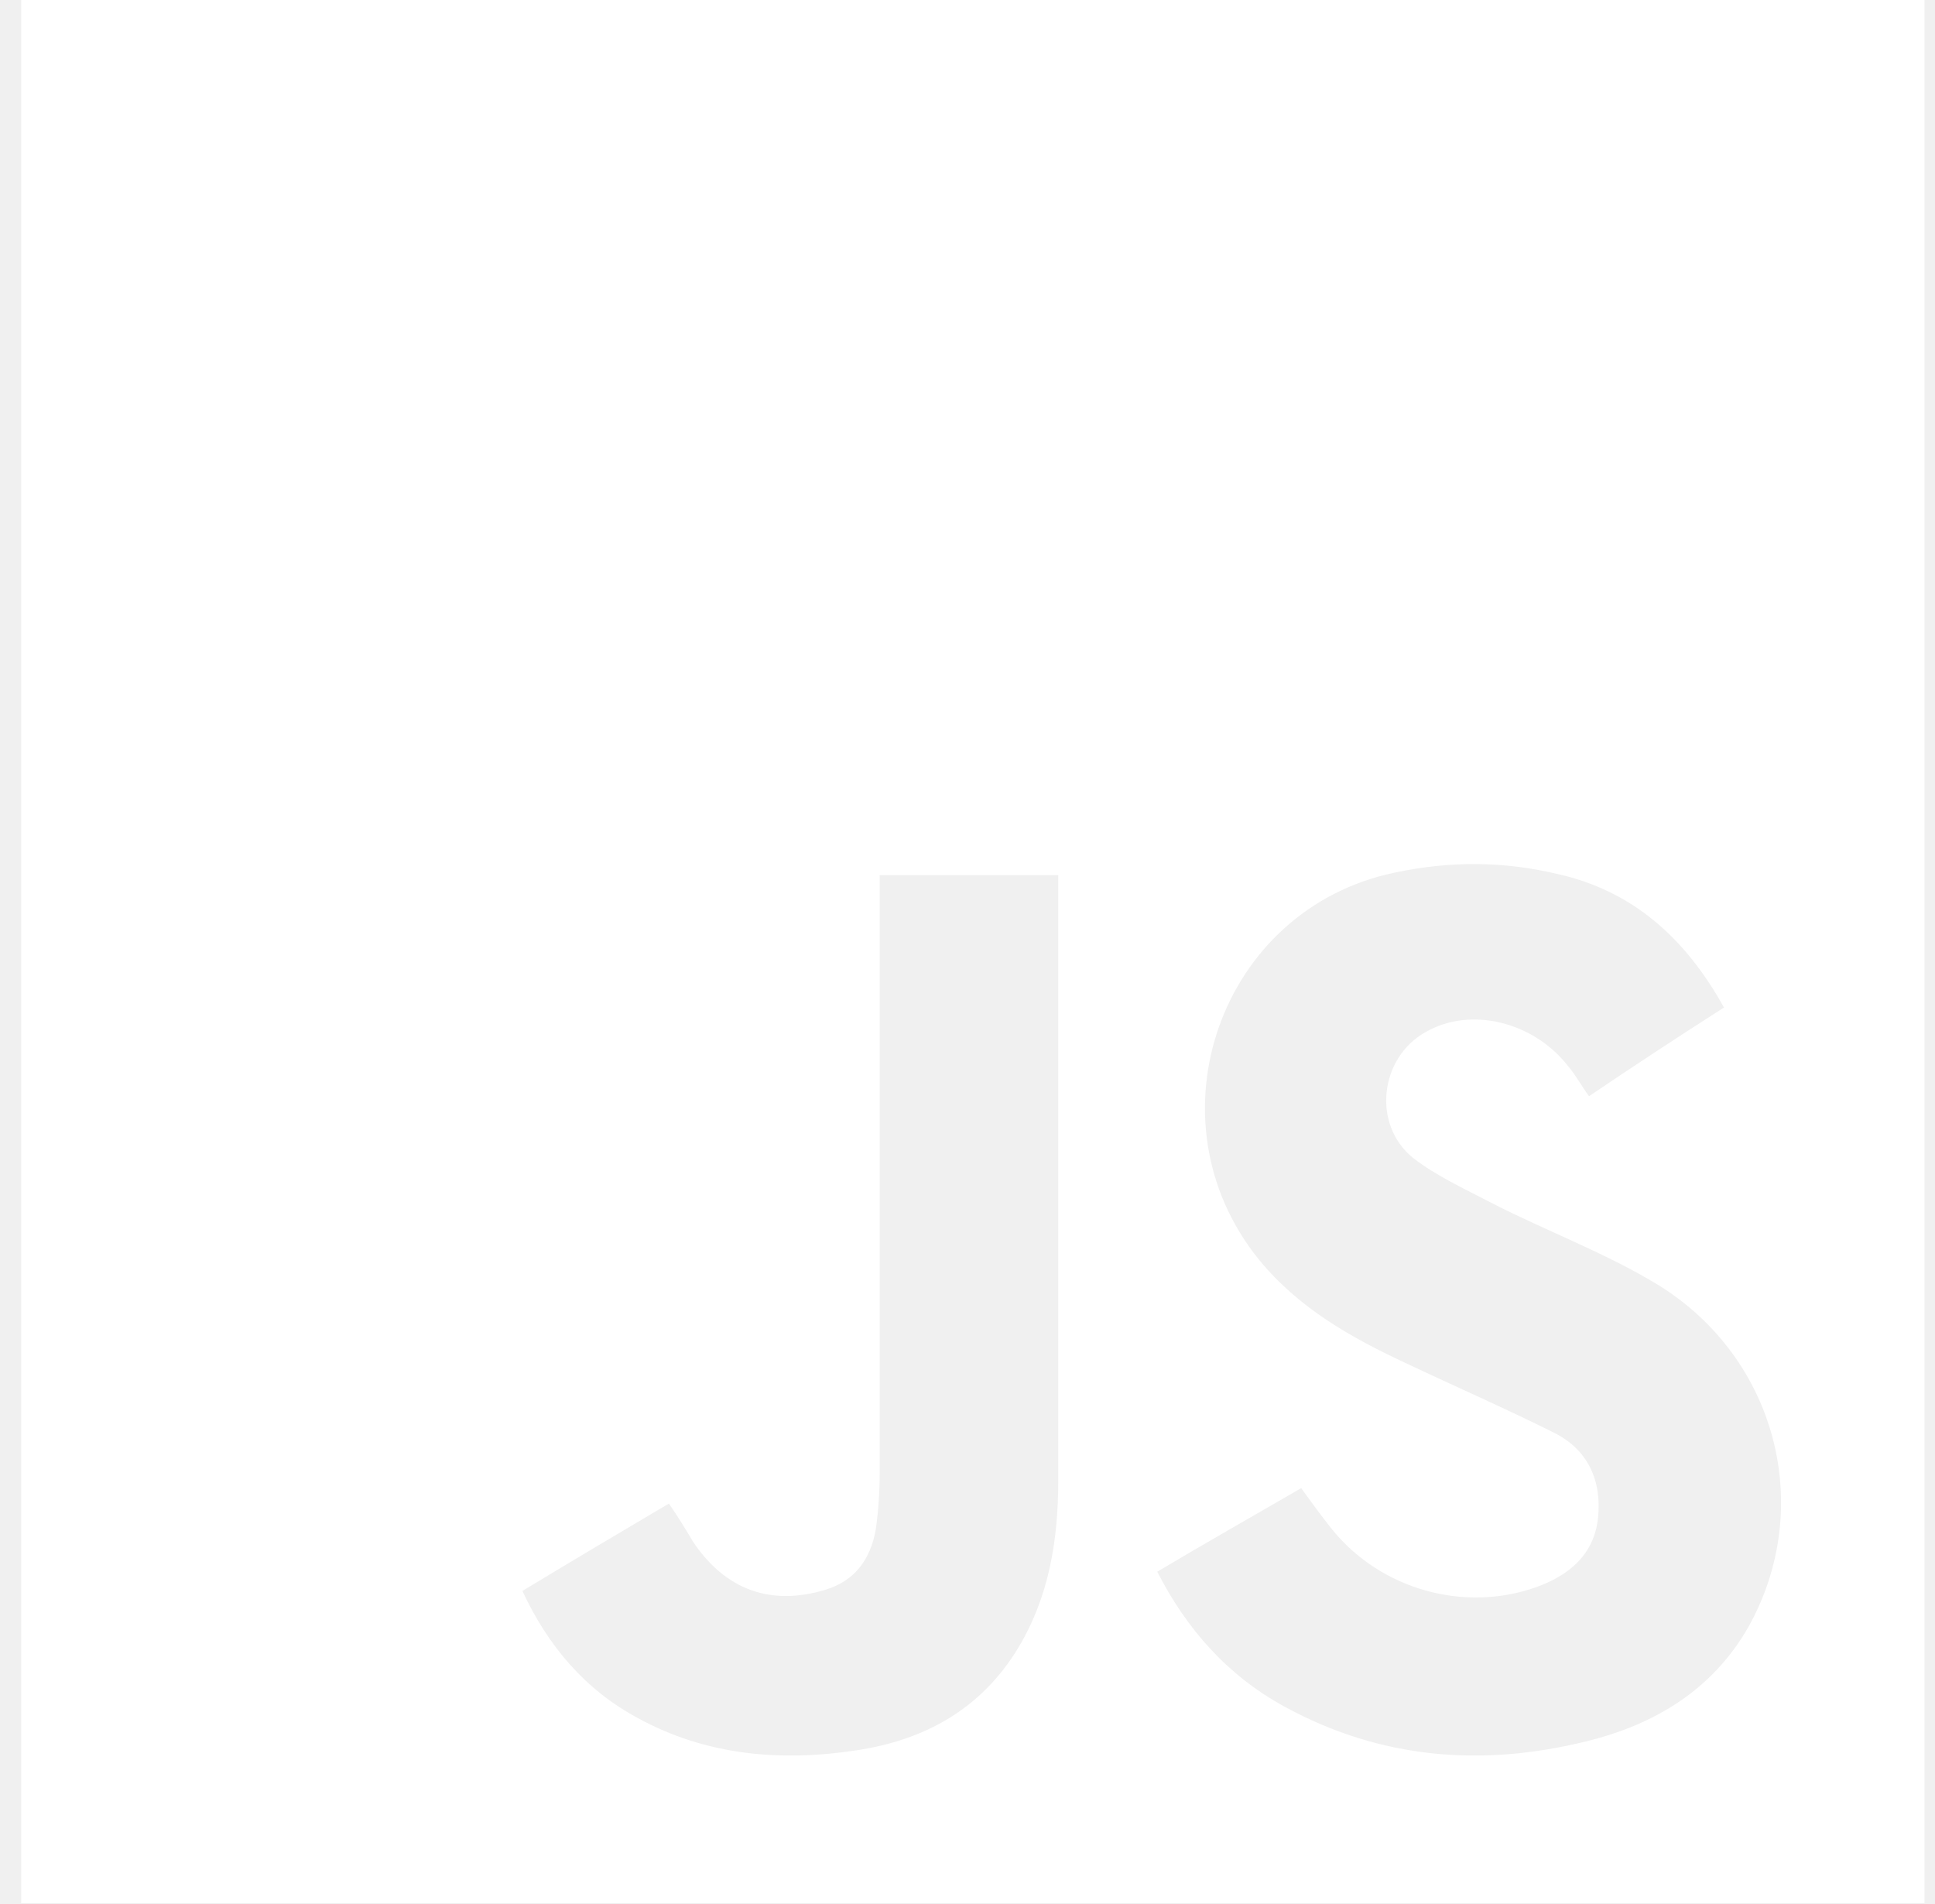
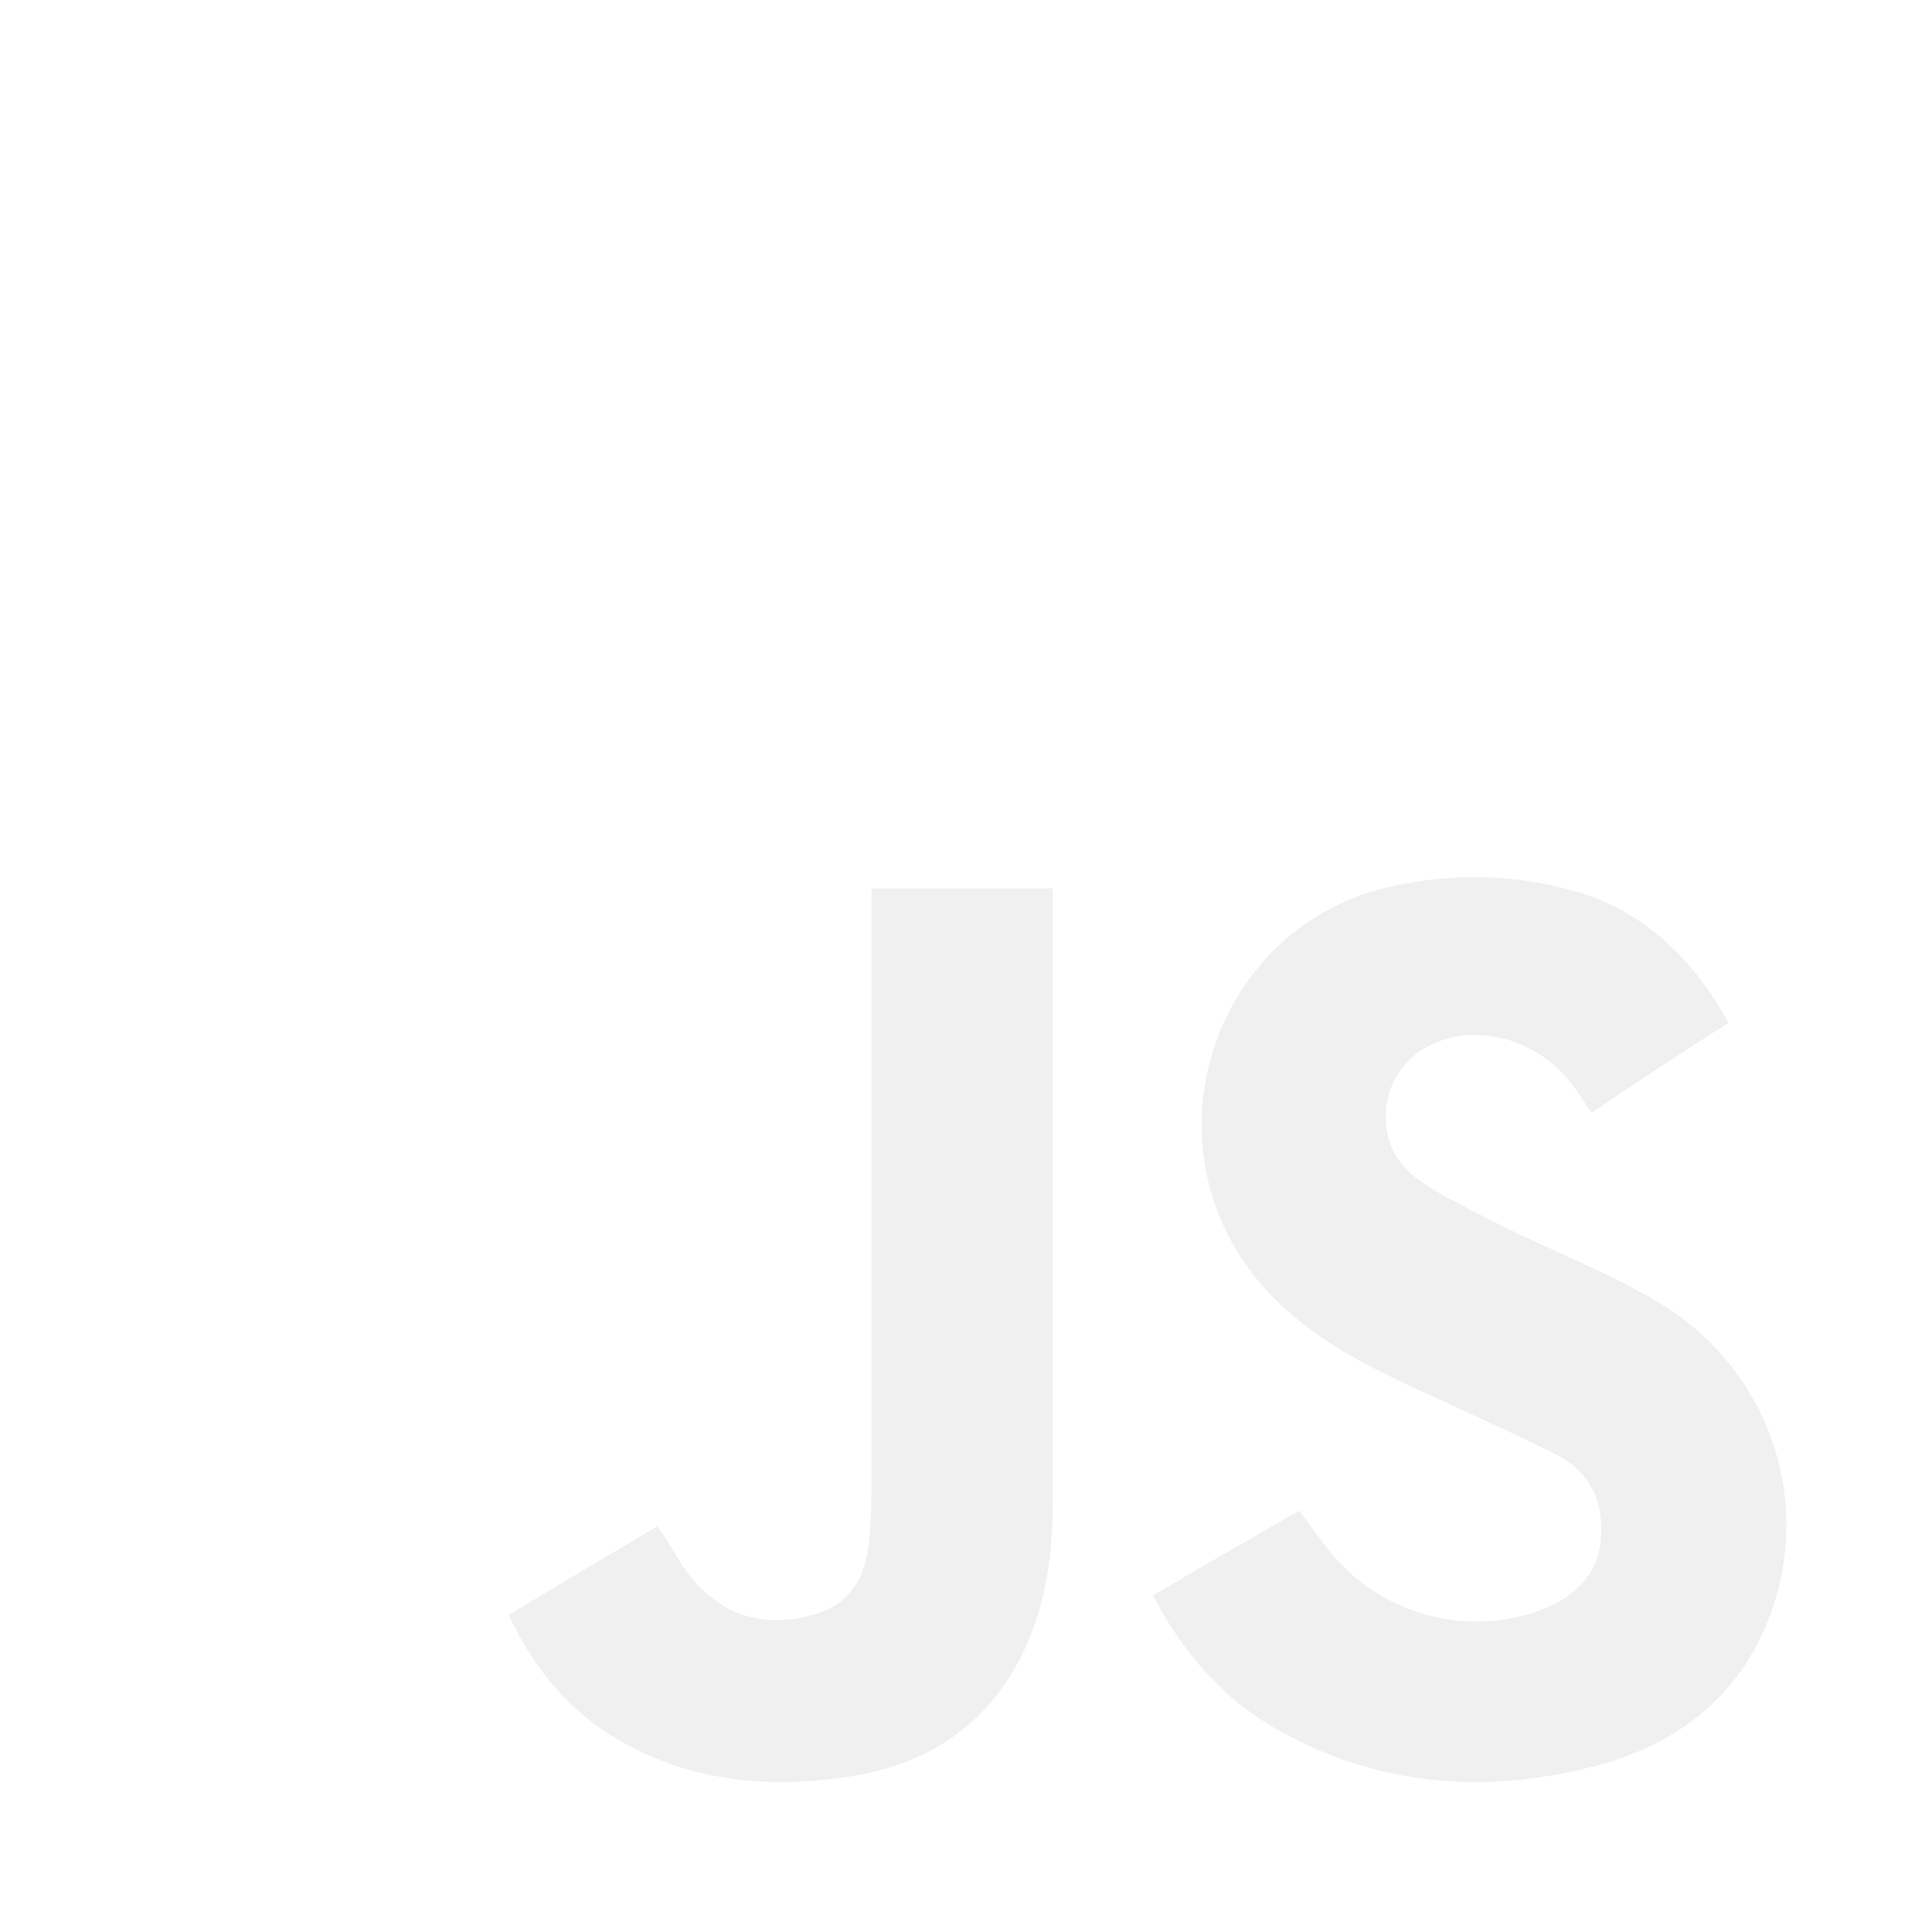
- <svg xmlns="http://www.w3.org/2000/svg" width="61" height="60" viewBox="0 0 61 60" fill="none">
-   <path d="M0.668 0C20.681 0 40.654 0 60.668 0C60.668 20.014 60.668 40.027 60.668 60C40.695 60 20.681 60 0.668 60C0.668 39.946 0.668 19.973 0.668 0ZM54.348 31.762C53.133 29.575 51.471 28.076 49.081 27.549C47.38 27.144 45.678 27.144 43.977 27.508C38.467 28.643 36.117 35.287 39.682 39.703C40.938 41.242 42.599 42.174 44.341 42.984C45.881 43.714 47.461 44.402 49 45.172C50.053 45.699 50.499 46.671 50.378 47.846C50.256 49.021 49.446 49.669 48.433 50.034C46.164 50.844 43.531 50.115 41.991 48.211C41.667 47.806 41.343 47.36 41.019 46.914C39.48 47.806 37.981 48.656 36.482 49.548C37.413 51.371 38.71 52.829 40.492 53.801C43.531 55.462 46.731 55.706 50.013 54.895C52.16 54.369 53.983 53.275 55.118 51.29C57.224 47.522 56.009 42.822 52.282 40.513C50.621 39.5 48.757 38.812 47.015 37.92C46.164 37.475 45.273 37.069 44.544 36.502C43.247 35.449 43.49 33.342 44.949 32.532C46.367 31.722 48.352 32.208 49.446 33.626C49.689 33.91 49.851 34.234 50.094 34.558C51.471 33.626 52.889 32.694 54.348 31.762ZM16.468 50.155C17.278 51.897 18.453 53.275 20.114 54.166C22.262 55.341 24.611 55.544 27.002 55.179C29.149 54.855 30.931 53.883 32.106 51.938C33.078 50.317 33.362 48.535 33.362 46.631C33.362 40.473 33.362 34.315 33.362 28.157C33.362 27.995 33.362 27.792 33.362 27.59C31.458 27.59 29.635 27.59 27.731 27.59C27.731 27.832 27.731 28.035 27.731 28.278C27.731 34.355 27.731 40.392 27.731 46.469C27.731 47.036 27.69 47.644 27.609 48.211C27.447 49.142 26.961 49.831 26.029 50.115C24.287 50.642 22.869 50.115 21.856 48.616C21.613 48.211 21.37 47.806 21.087 47.4C19.507 48.332 18.008 49.224 16.468 50.155Z" fill="white" />
+ <svg xmlns="http://www.w3.org/2000/svg" width="75" height="75" viewBox="0 0 75 75" fill="none">
+   <path d="M0 0C25.017 0 49.983 0 75 0C75 25.017 75 50.034 75 75C50.034 75 25.017 75 0 75C0 49.932 0 24.966 0 0ZM67.1 39.703C65.581 36.968 63.504 35.094 60.517 34.436C58.39 33.93 56.263 33.93 54.136 34.386C47.248 35.803 44.311 44.109 48.768 49.629C50.338 51.553 52.414 52.718 54.592 53.731C56.516 54.642 58.491 55.503 60.415 56.465C61.732 57.124 62.289 58.339 62.137 59.808C61.985 61.276 60.972 62.086 59.706 62.542C56.87 63.555 53.579 62.644 51.654 60.263C51.249 59.757 50.844 59.2 50.439 58.643C48.514 59.757 46.641 60.82 44.767 61.934C45.932 64.213 47.552 66.037 49.781 67.252C53.579 69.328 57.579 69.632 61.681 68.619C64.365 67.961 66.644 66.594 68.062 64.112C70.695 59.402 69.176 53.528 64.517 50.642C62.441 49.375 60.111 48.514 57.934 47.4C56.87 46.843 55.756 46.337 54.845 45.628C53.224 44.311 53.528 41.678 55.351 40.665C57.124 39.652 59.605 40.26 60.972 42.032C61.276 42.387 61.479 42.792 61.783 43.197C63.504 42.032 65.277 40.868 67.1 39.703ZM19.75 62.694C20.763 64.872 22.232 66.594 24.308 67.708C26.992 69.176 29.929 69.429 32.917 68.974C35.601 68.569 37.829 67.353 39.298 64.922C40.513 62.897 40.868 60.669 40.868 58.288C40.868 50.591 40.868 42.893 40.868 35.196C40.868 34.993 40.868 34.74 40.868 34.487C38.487 34.487 36.209 34.487 33.828 34.487C33.828 34.791 33.828 35.044 33.828 35.348C33.828 42.944 33.828 50.489 33.828 58.086C33.828 58.795 33.778 59.554 33.677 60.263C33.474 61.428 32.866 62.289 31.702 62.644C29.524 63.302 27.752 62.644 26.485 60.77C26.182 60.263 25.878 59.757 25.523 59.251C23.548 60.415 21.674 61.529 19.75 62.694Z" fill="white" />
</svg>
